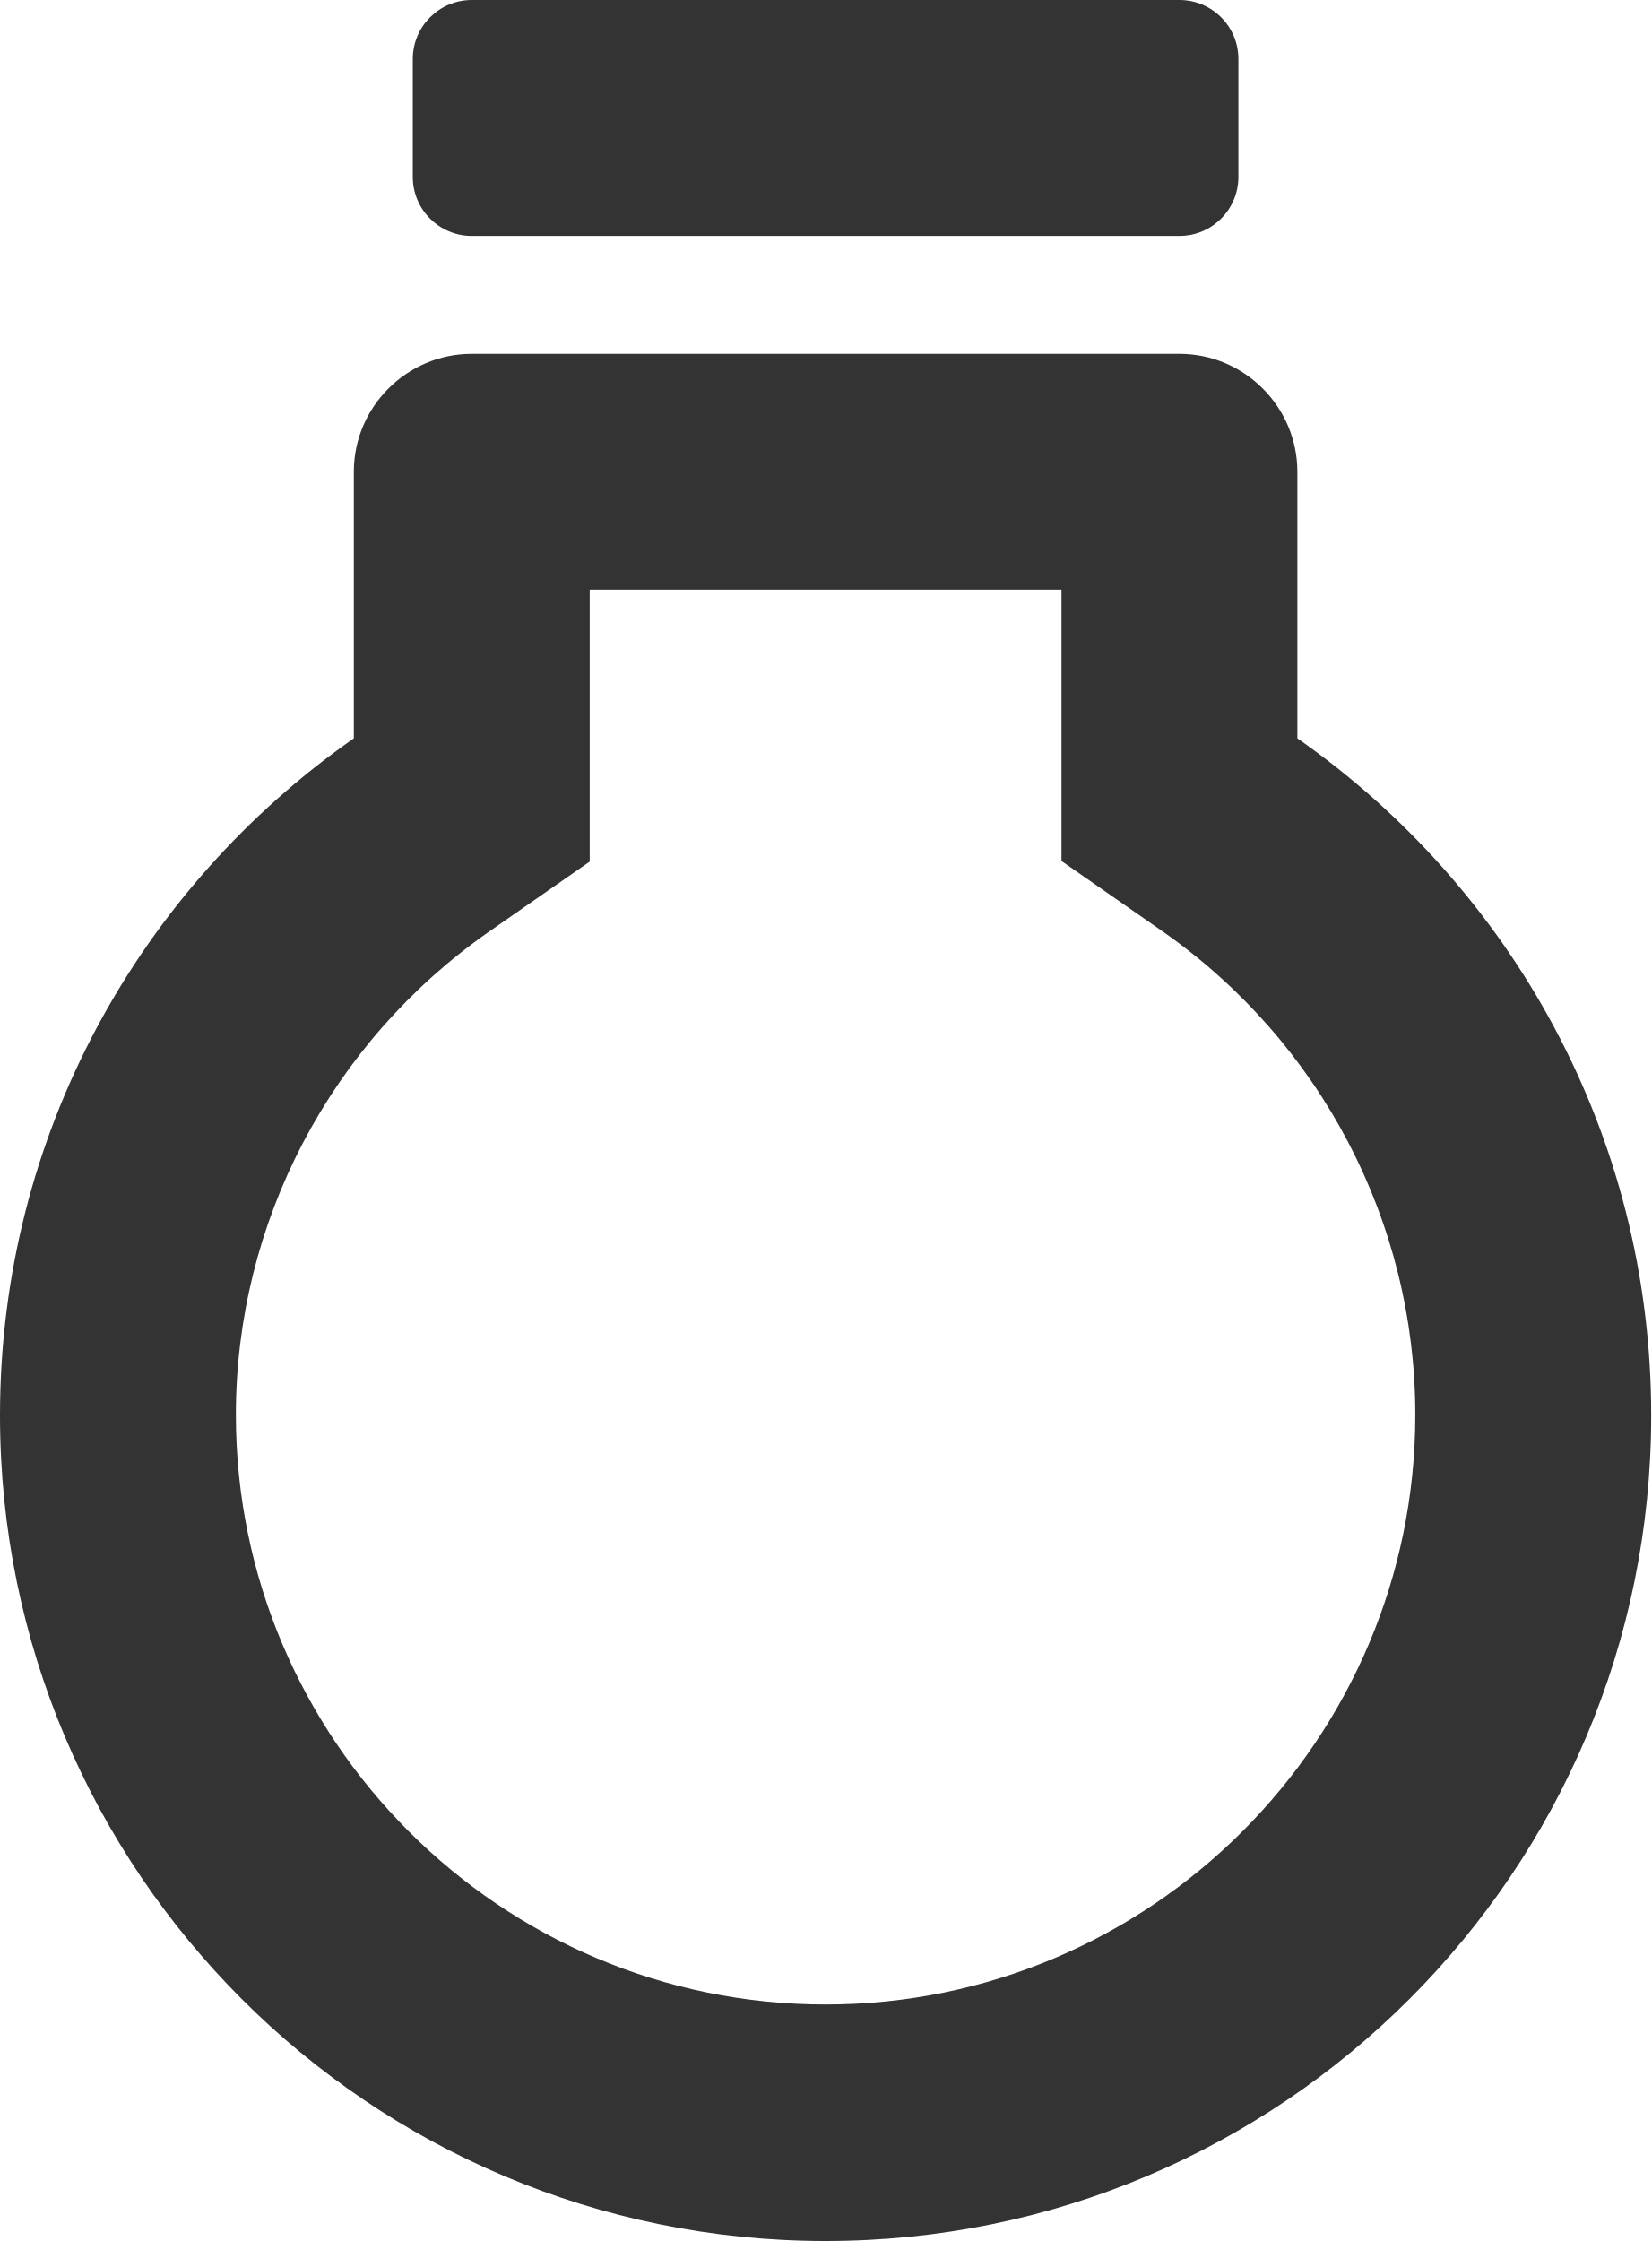
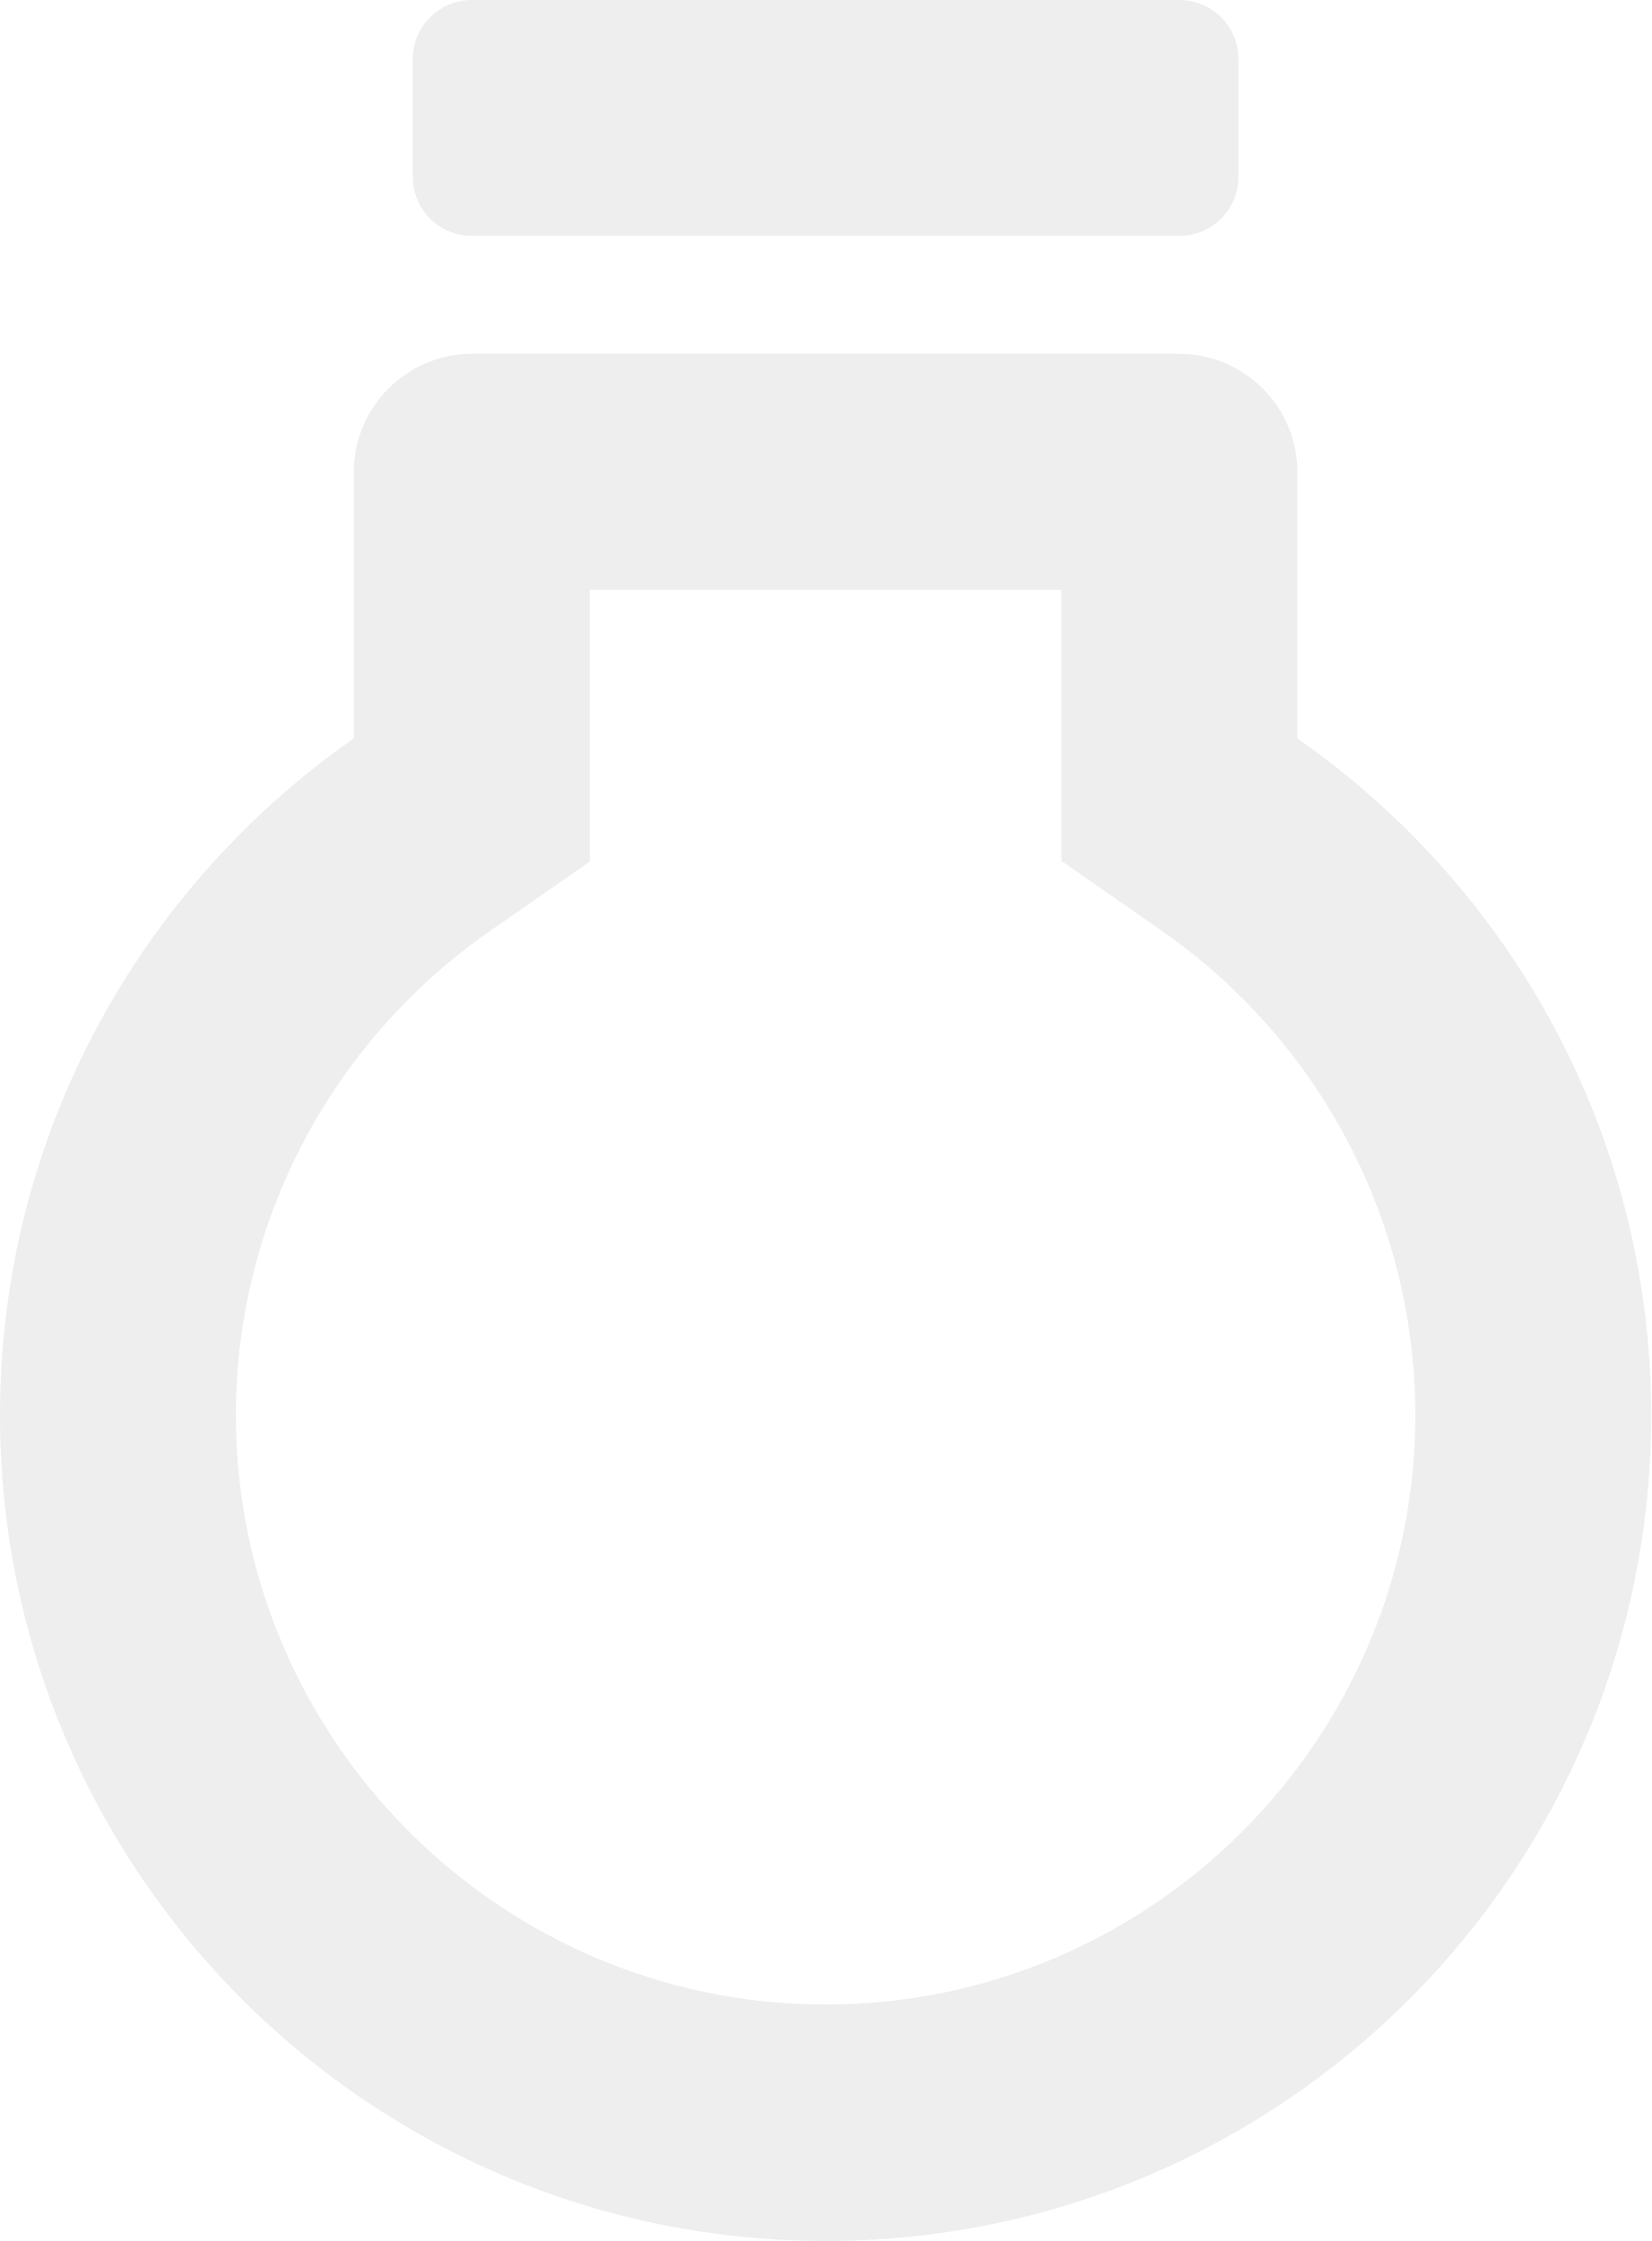
<svg xmlns="http://www.w3.org/2000/svg" width="28px" height="38px" viewBox="0 0 28 38" version="1.1">
  <g id="Page-1" stroke="none" stroke-width="1" fill="none" fill-rule="evenodd">
-     <g id="ic_lightbulb_outline_48px" fill="#333333" fill-rule="nonzero">
+     <g id="ic_lightbulb_outline_48px" fill="#eeeeee" fill-rule="nonzero">
      <path d="M8,34 L20,34 C20.552,34 21,34.448 21,35 L21,37 C21,37.552 20.552,38 20,38 L8,38 C7.448,38 7,37.552 7,37 L7,35 C7,34.448 7.448,34 8,34 Z M14,0 C6.27,0 0,6.27 0,14 C0,18.76 2.38,22.95 6,25.48 L6,30 C6,31.1 6.9,32 8,32 L20,32 C21.1,32 22,31.1 22,30 L22,25.48 C25.62,22.95 28,18.76 28,14 C28,6.27 21.73,0 14,0 Z M19.71,22.2 L18,23.39 L18,28 L10,28 L10,23.4 L8.29,22.21 C5.6,20.33 4,17.27 4,14.01 C4,8.5 8.49,4.01 14,4.01 C19.51,4.01 24,8.5 24,14.01 C24,17.26 22.4,20.32 19.71,22.2 Z" id="Shape" transform="translate(14, 19) rotate(-180) translate(-14, -19) " />
    </g>
  </g>
</svg>
